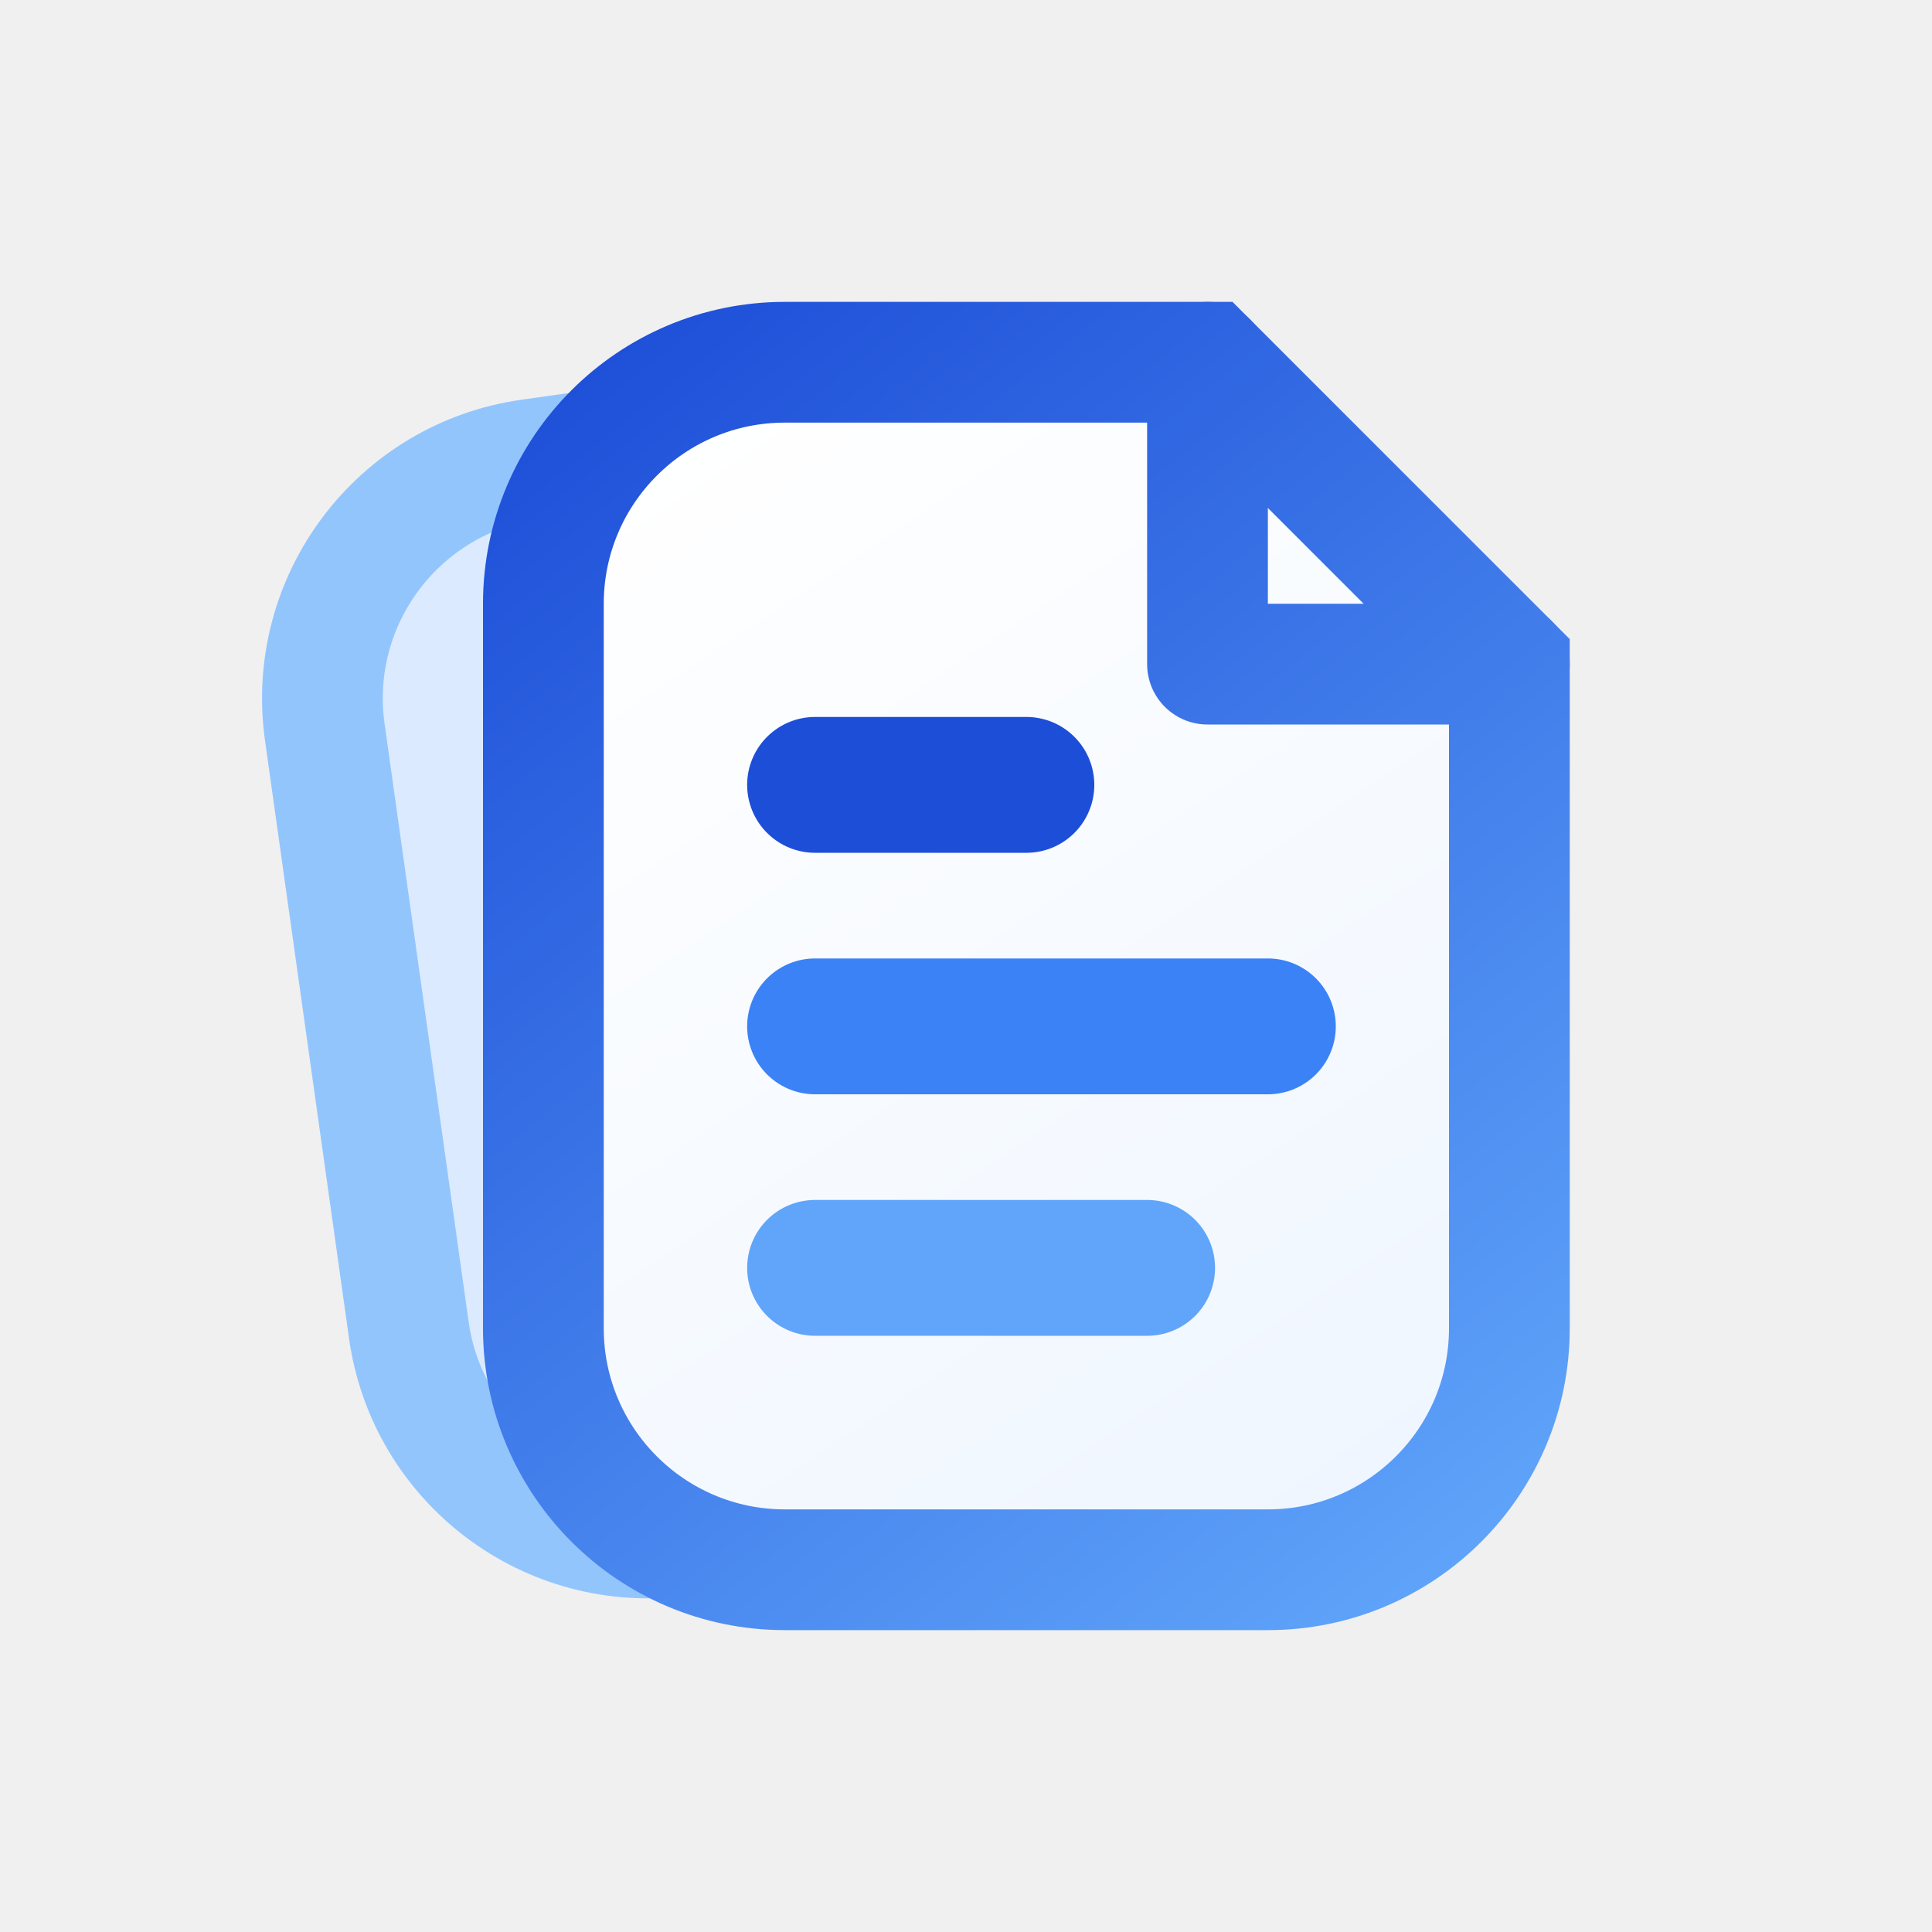
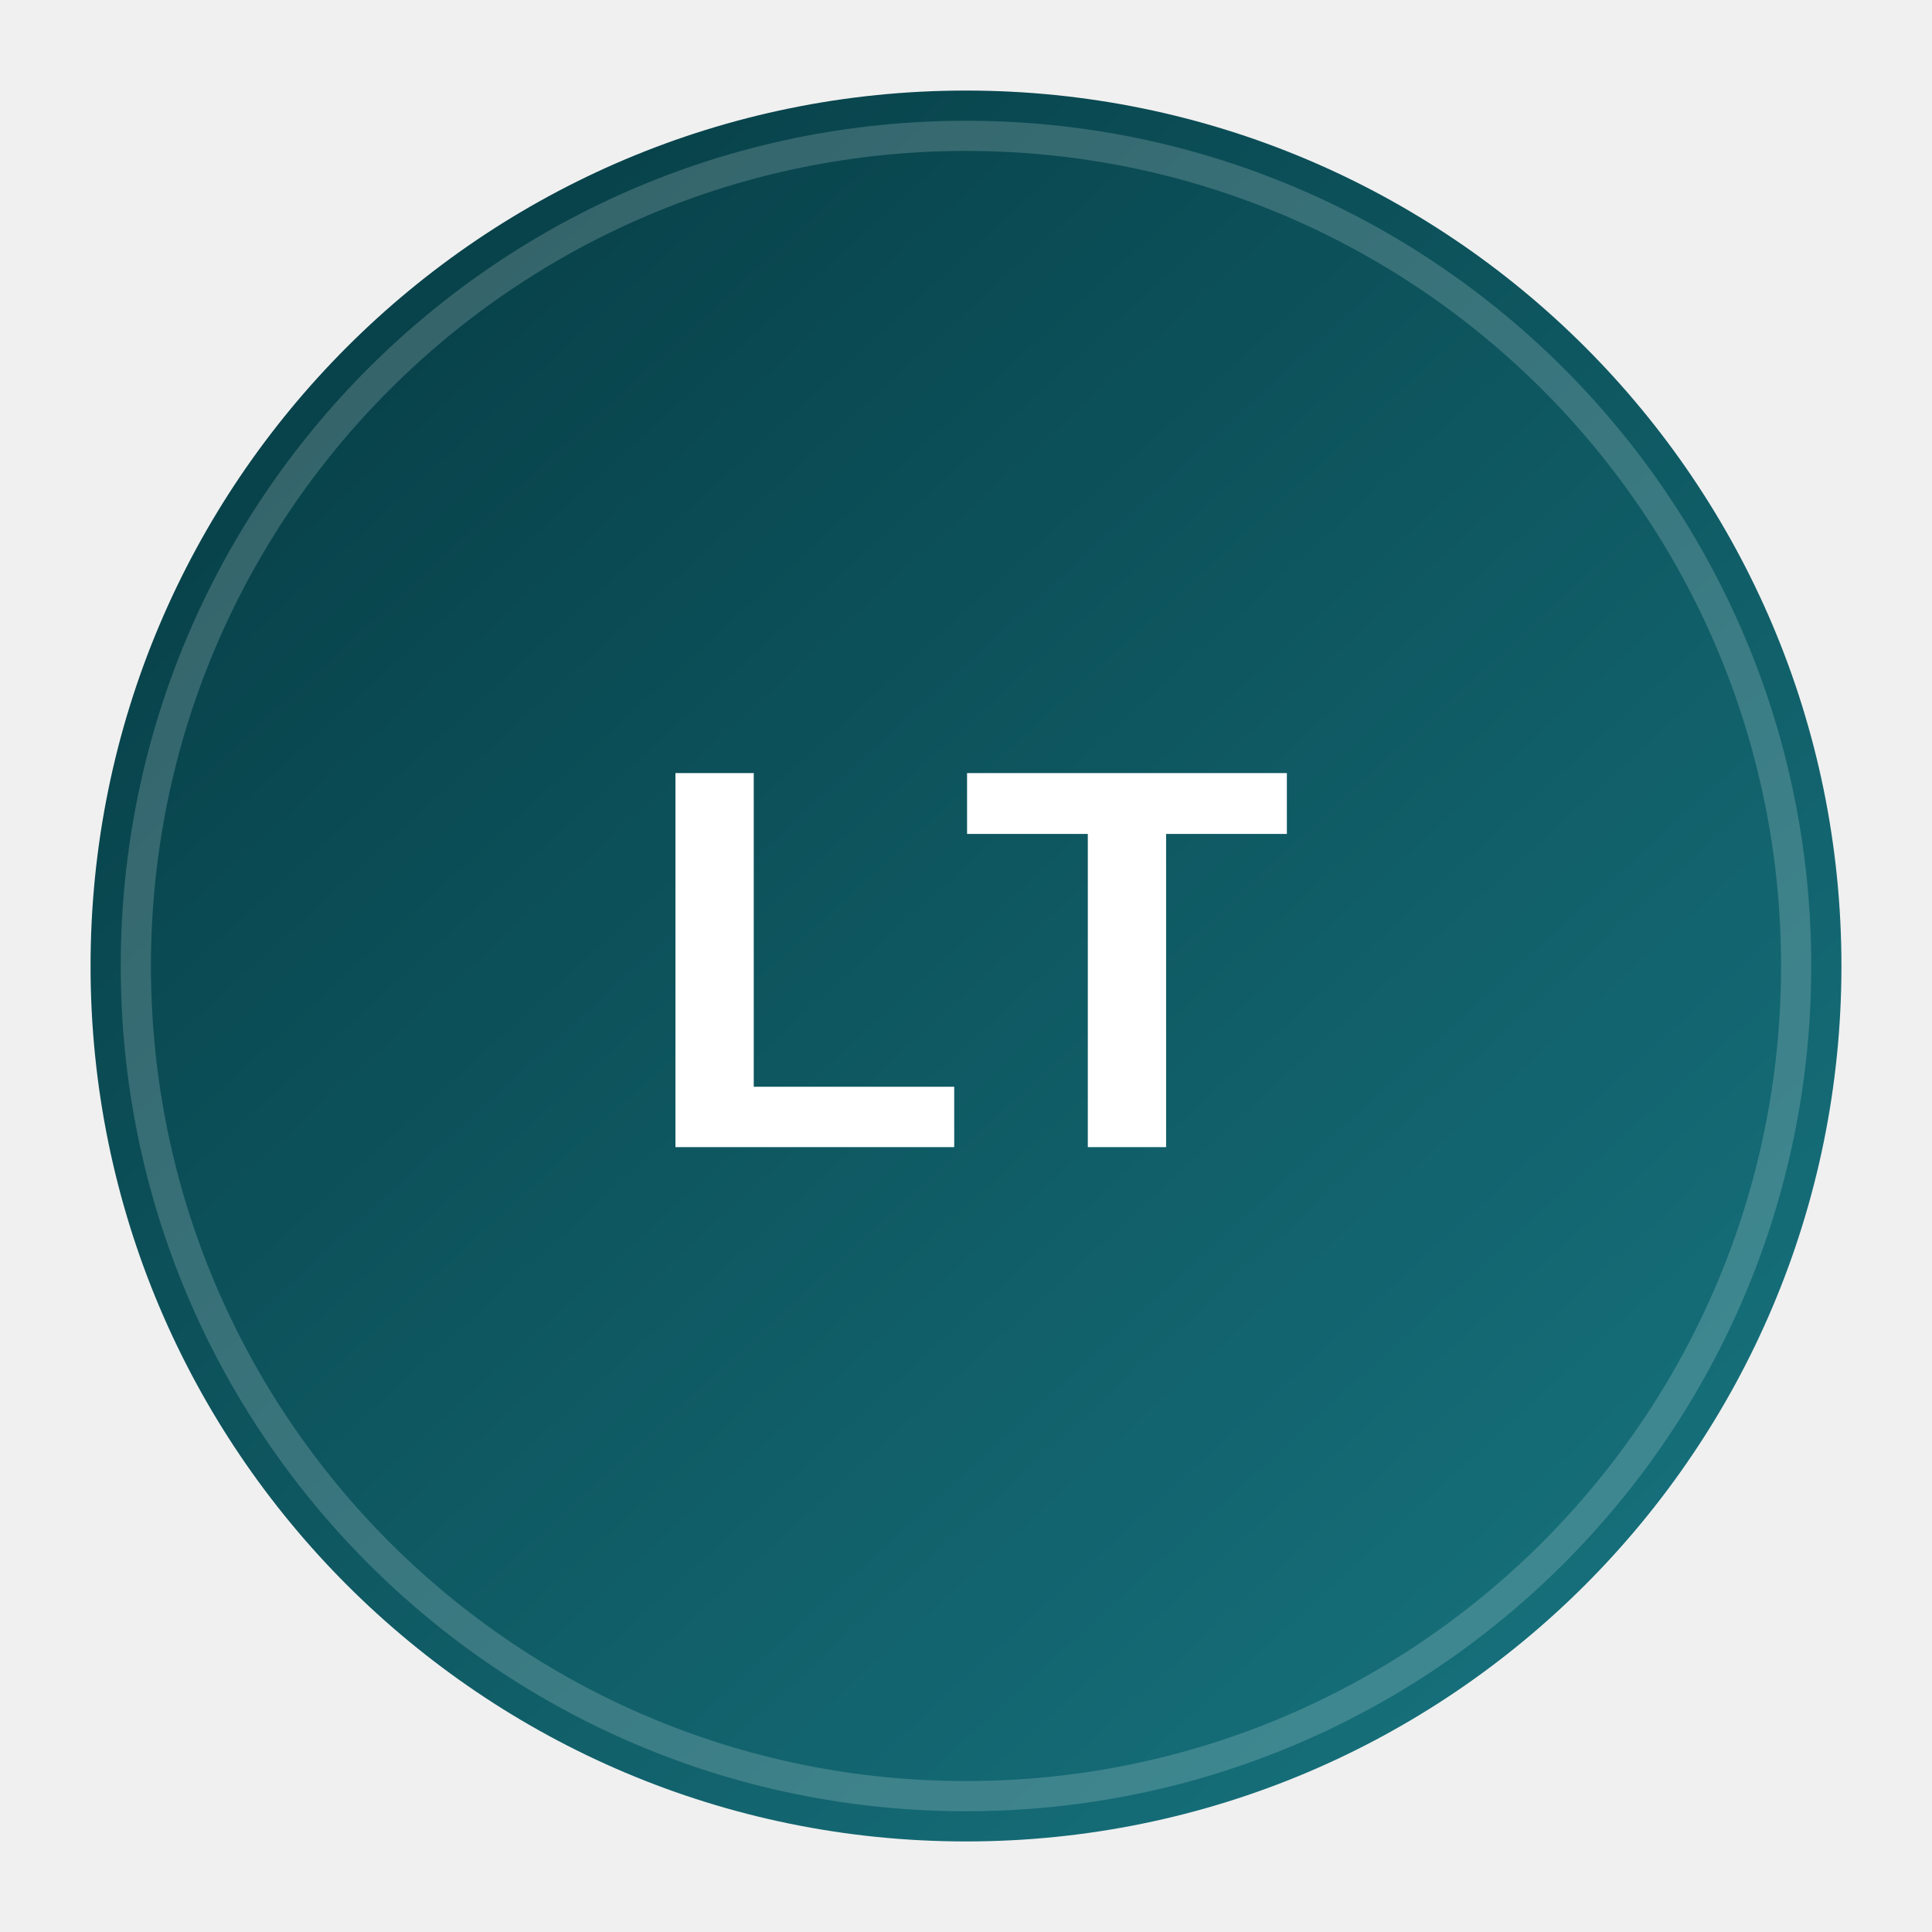
- <svg xmlns="http://www.w3.org/2000/svg" viewBox="0 0 64 64" fill="none">
+ <svg xmlns="http://www.w3.org/2000/svg" viewBox="0 0 64 64" role="img" aria-label="LT">
  <defs>
-     <linearGradient id="edge" x1="18" y1="12" x2="50" y2="52" gradientUnits="userSpaceOnUse">
-       <stop offset="0%" stop-color="#1d4ed8" />
-       <stop offset="100%" stop-color="#60a5fa" />
-     </linearGradient>
-     <linearGradient id="sheet" x1="22" y1="14" x2="46" y2="50" gradientUnits="userSpaceOnUse">
-       <stop offset="0%" stop-color="#ffffff" />
-       <stop offset="100%" stop-color="#eff6ff" />
+     <linearGradient id="bg" x1="10" y1="8" x2="54" y2="56" gradientUnits="userSpaceOnUse">
+       <stop stop-color="#073f47" />
+       <stop offset="1" stop-color="#16717c" />
    </linearGradient>
  </defs>
-   <path d="M20 14h15l8 8v20a8 8 0 0 1-8 8H20a8 8 0 0 1-8-8V22a8 8 0 0 1 8-8Z" fill="#dbeafe" stroke="#93c5fd" stroke-width="4" transform="rotate(-8 27.5 32)" />
-   <path d="M26 12h14l10 10v22a8 8 0 0 1-8 8H26a8 8 0 0 1-8-8V20a8 8 0 0 1 8-8Z" fill="url(#sheet)" stroke="url(#edge)" stroke-width="4" />
-   <path d="M40 12v10h10" stroke="url(#edge)" stroke-width="4" stroke-linecap="round" stroke-linejoin="round" />
-   <path d="M27 26h7" stroke="#1d4ed8" stroke-width="4.5" stroke-linecap="round" />
-   <path d="M27 34h15" stroke="#3b82f6" stroke-width="4.5" stroke-linecap="round" />
-   <path d="M27 42h11" stroke="#60a5fa" stroke-width="4.5" stroke-linecap="round" />
+   <circle cx="32" cy="32" r="29" fill="url(#bg)" />
+   <circle cx="32" cy="32" r="27.5" fill="none" stroke="#ffffff" stroke-opacity="0.18" />
+   <text x="32" y="38" fill="#ffffff" font-family="Arial, sans-serif" font-size="18" font-weight="700" text-anchor="middle" letter-spacing="1">LT</text>
</svg>
